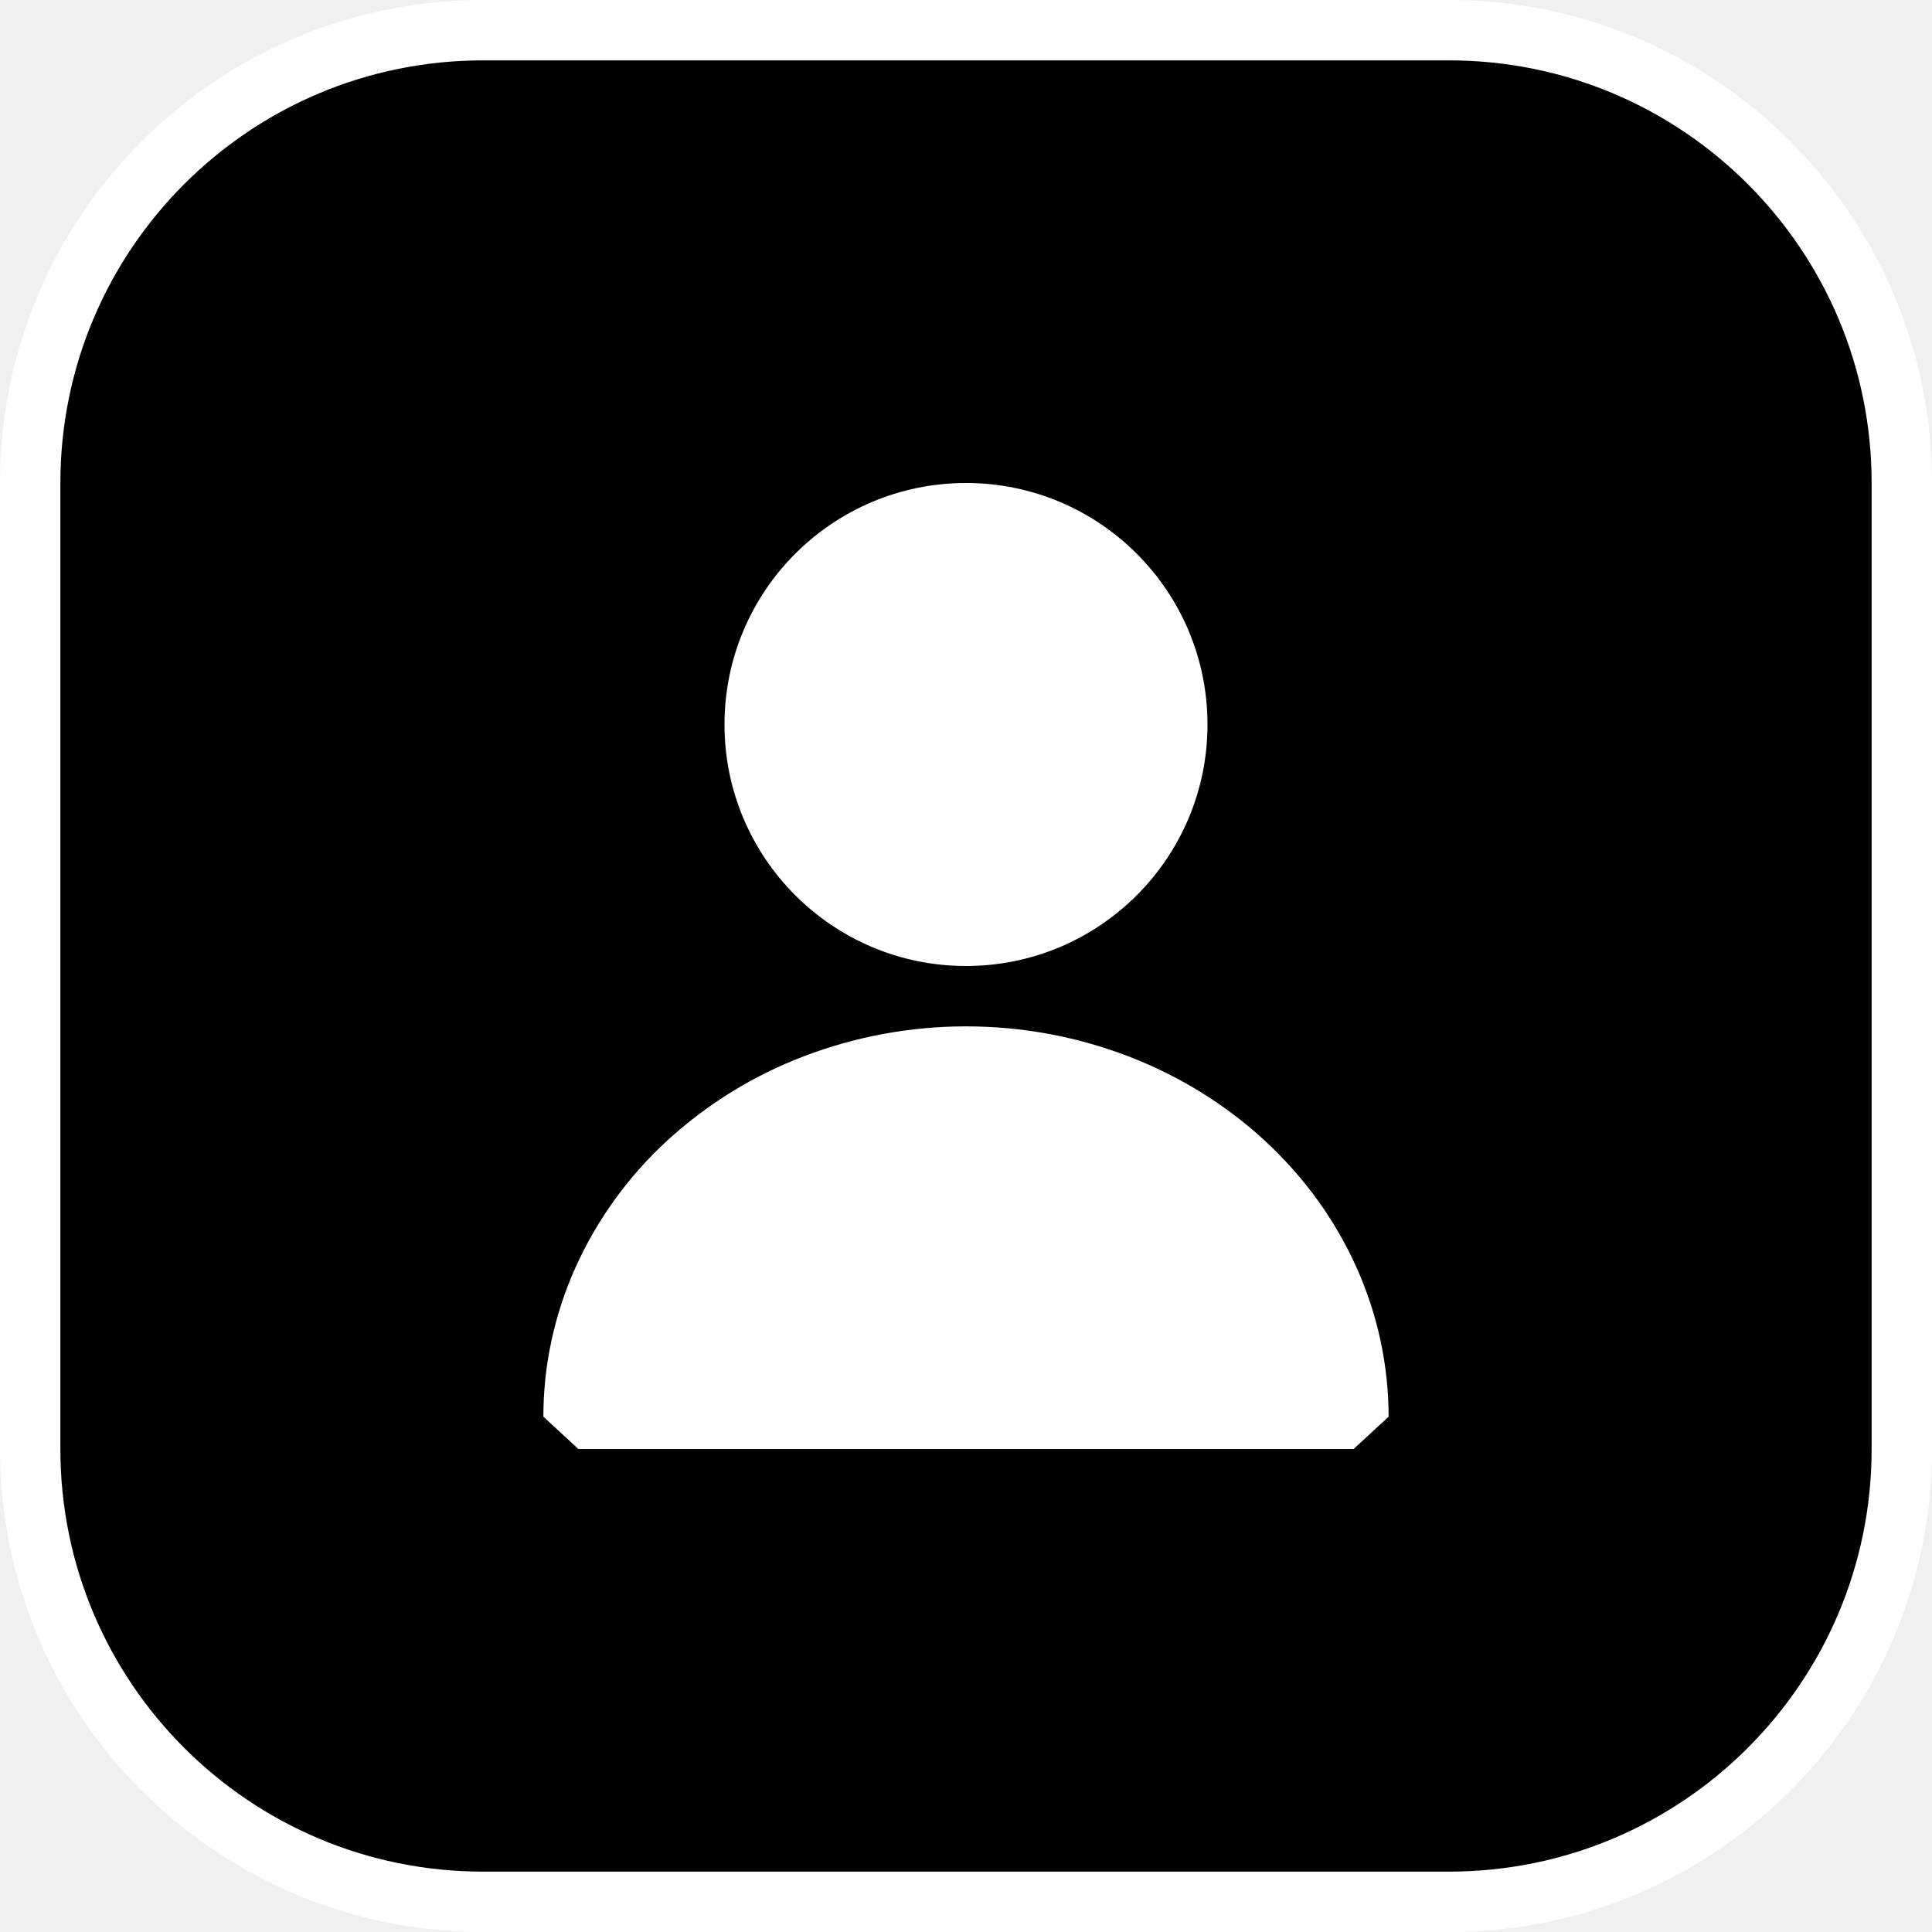
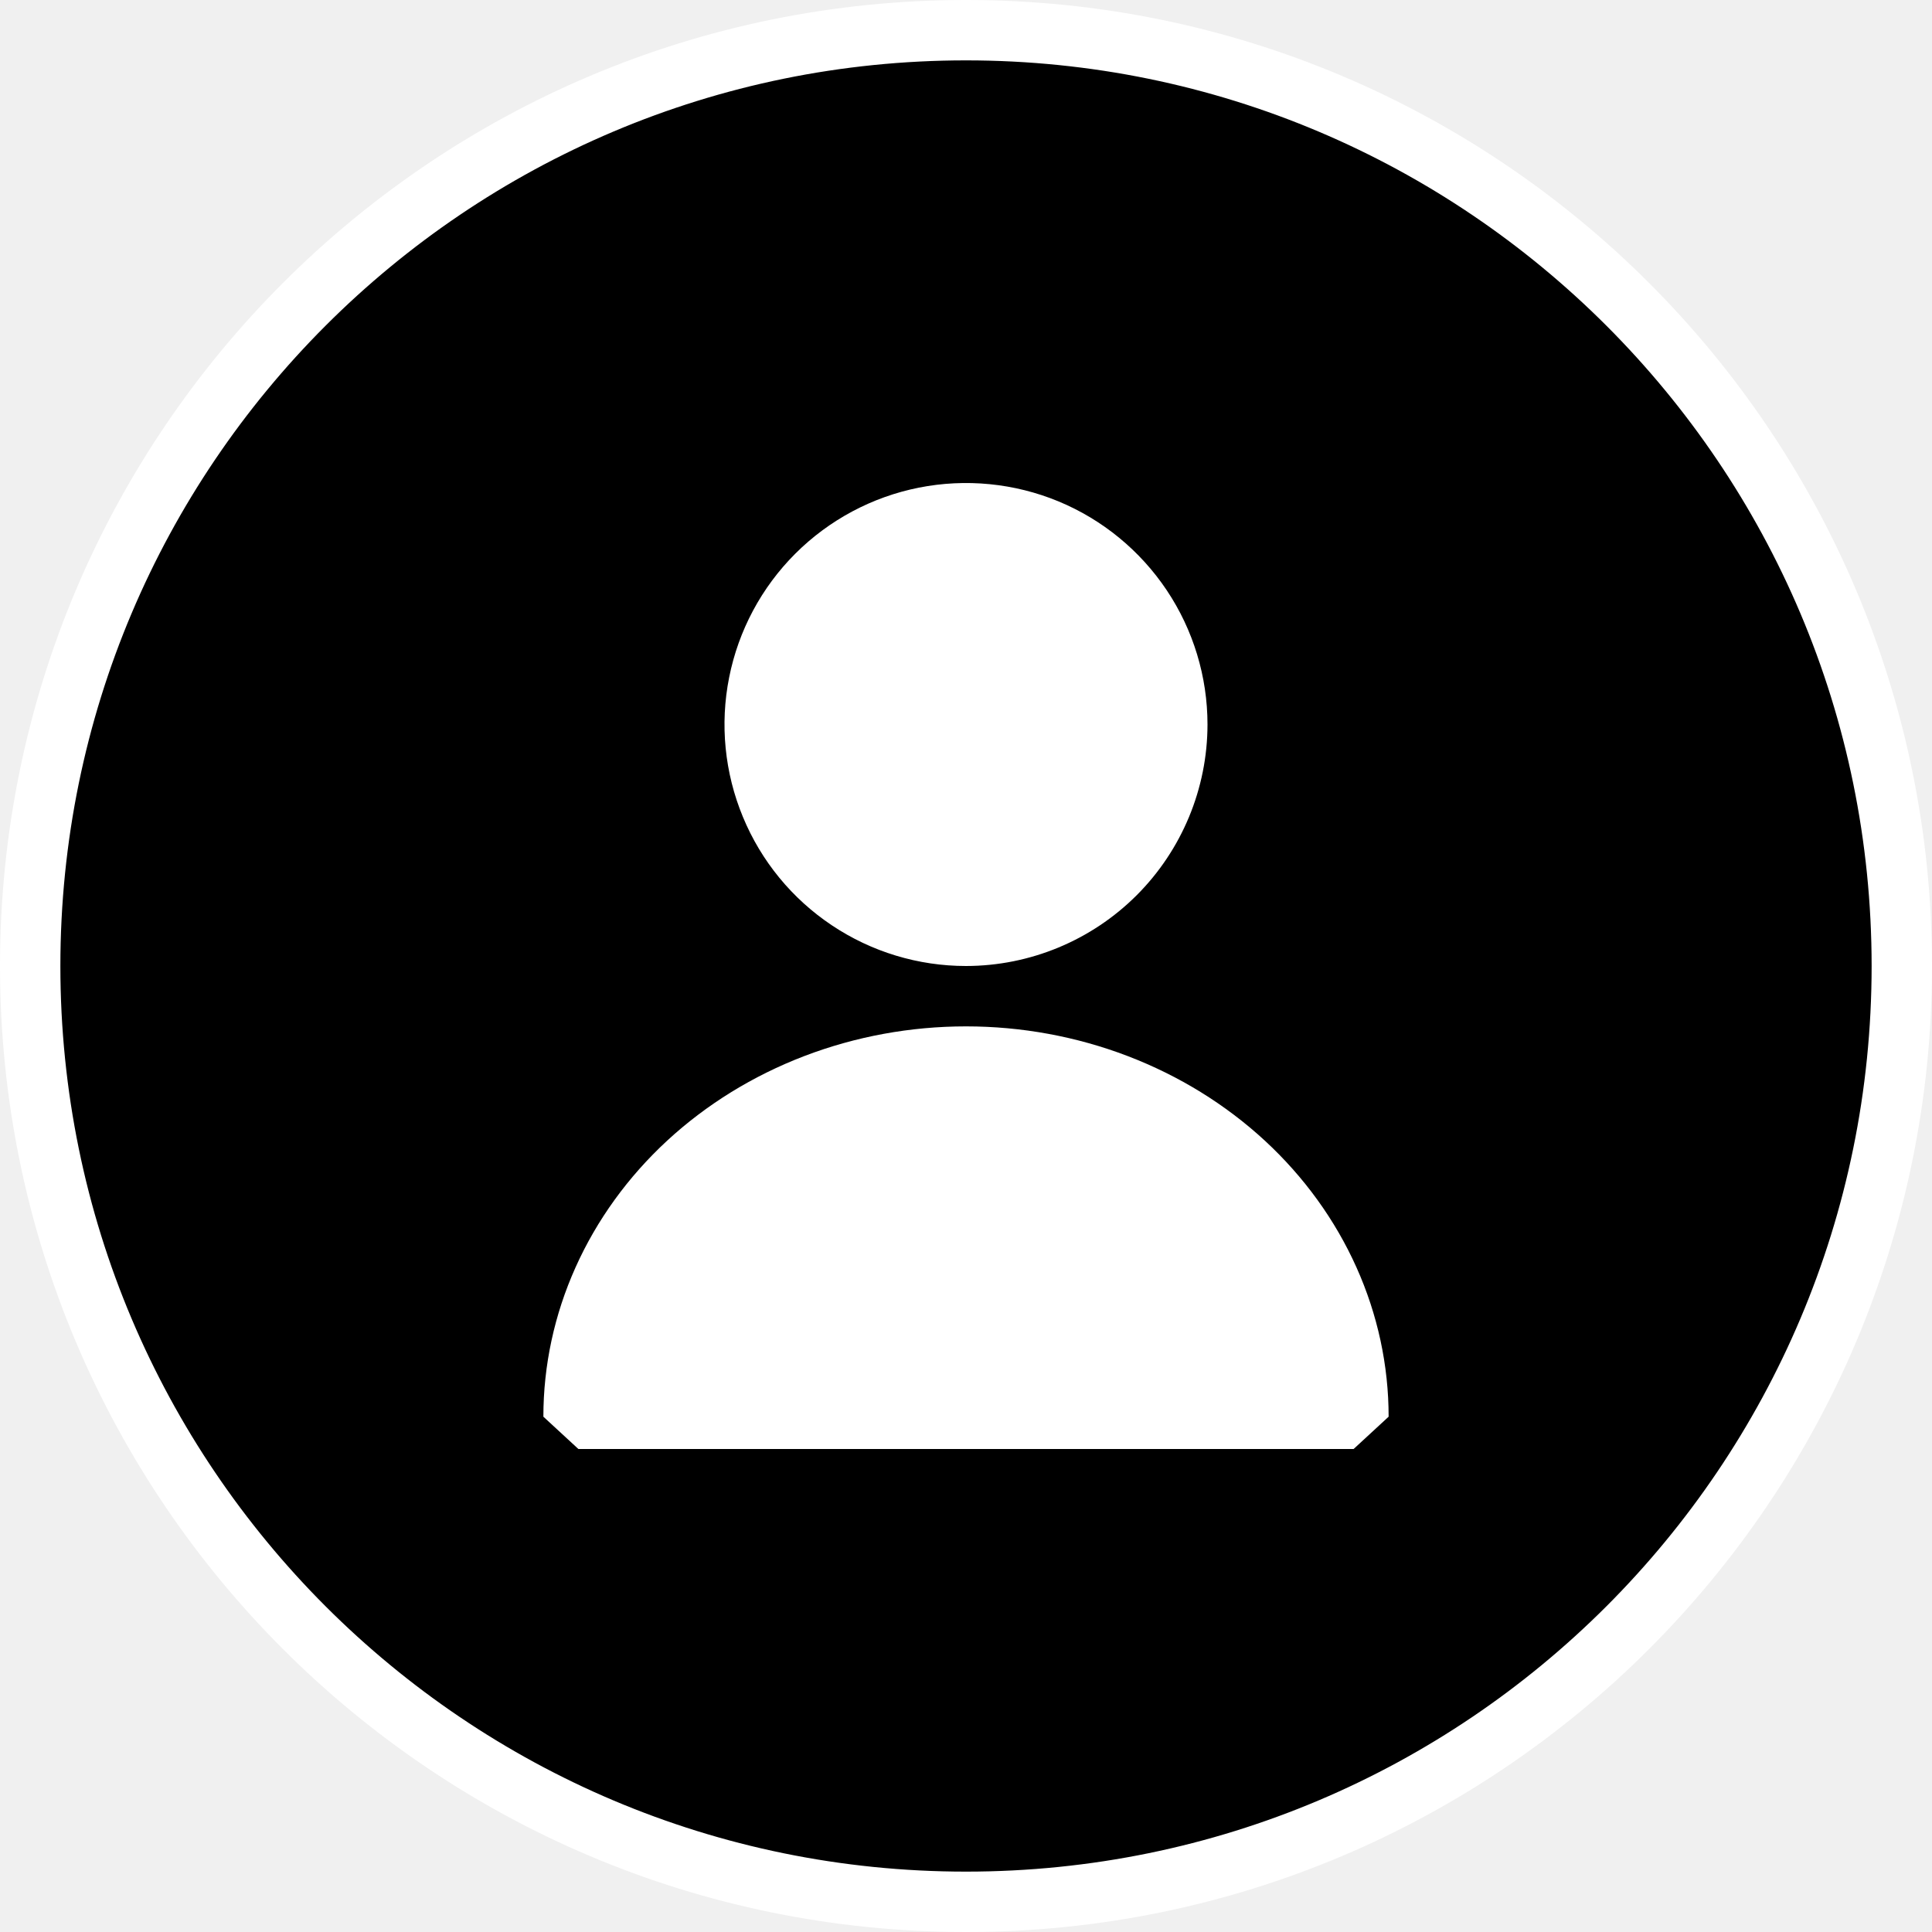
- <svg xmlns="http://www.w3.org/2000/svg" width="32" height="32" fill="none" viewBox="0 0 32 32">
-   <rect width="31" height="31" x=".5" y=".5" fill="#000" stroke="#fff" stroke-linejoin="round" rx="7.5" />
-   <path fill="#fff" d="M16 16a4 4 0 1 1 0-8 4 4 0 0 1 0 8Zm6.42 8H9.58L9 23.465c0-.85.181-1.69.533-2.474a6.455 6.455 0 0 1 1.517-2.098 7.064 7.064 0 0 1 2.271-1.4A7.506 7.506 0 0 1 16 17a7.5 7.5 0 0 1 2.679.492c.85.325 1.62.801 2.27 1.401.65.6 1.166 1.313 1.518 2.098A6.04 6.04 0 0 1 23 23.465l-.58.535Z" />
+ <svg xmlns="http://www.w3.org/2000/svg" width="32" height="32" viewBox="0 0 32 32" fill="none">
+   <path d="M16 31.5C7.44 31.5 0.5 24.56 0.5 16C0.5 7.44 7.44 0.5 16 0.5C24.56 0.5 31.5 7.44 31.5 16C31.5 24.56 24.56 31.5 16 31.5Z" fill="#000" stroke="#fff" stroke-linejoin="round" />
+   <path d="M16 16C15.209 16 14.436 15.766 13.778 15.326C13.12 14.887 12.607 14.262 12.305 13.531C12.002 12.8 11.922 11.996 12.077 11.22C12.231 10.444 12.612 9.731 13.171 9.172C13.731 8.612 14.444 8.231 15.219 8.077C15.995 7.923 16.8 8.002 17.531 8.304C18.262 8.607 18.886 9.12 19.326 9.778C19.765 10.435 20 11.209 20 12C19.999 13.06 19.577 14.077 18.828 14.827C18.078 15.577 17.061 15.999 16 16Z" fill="#fff" />
+   <path d="M22.42 24H9.58L9 23.465C9 22.616 9.181 21.775 9.533 20.991C9.885 20.206 10.4 19.494 11.05 18.893C11.7 18.293 12.472 17.817 13.321 17.492C14.171 17.167 15.081 17 16 17C16.919 17 17.829 17.167 18.679 17.492C19.528 17.817 20.3 18.293 20.95 18.893C21.6 19.494 22.115 20.206 22.467 20.991C22.819 21.775 23 22.616 23 23.465L22.42 24Z" fill="#fff" />
</svg>
